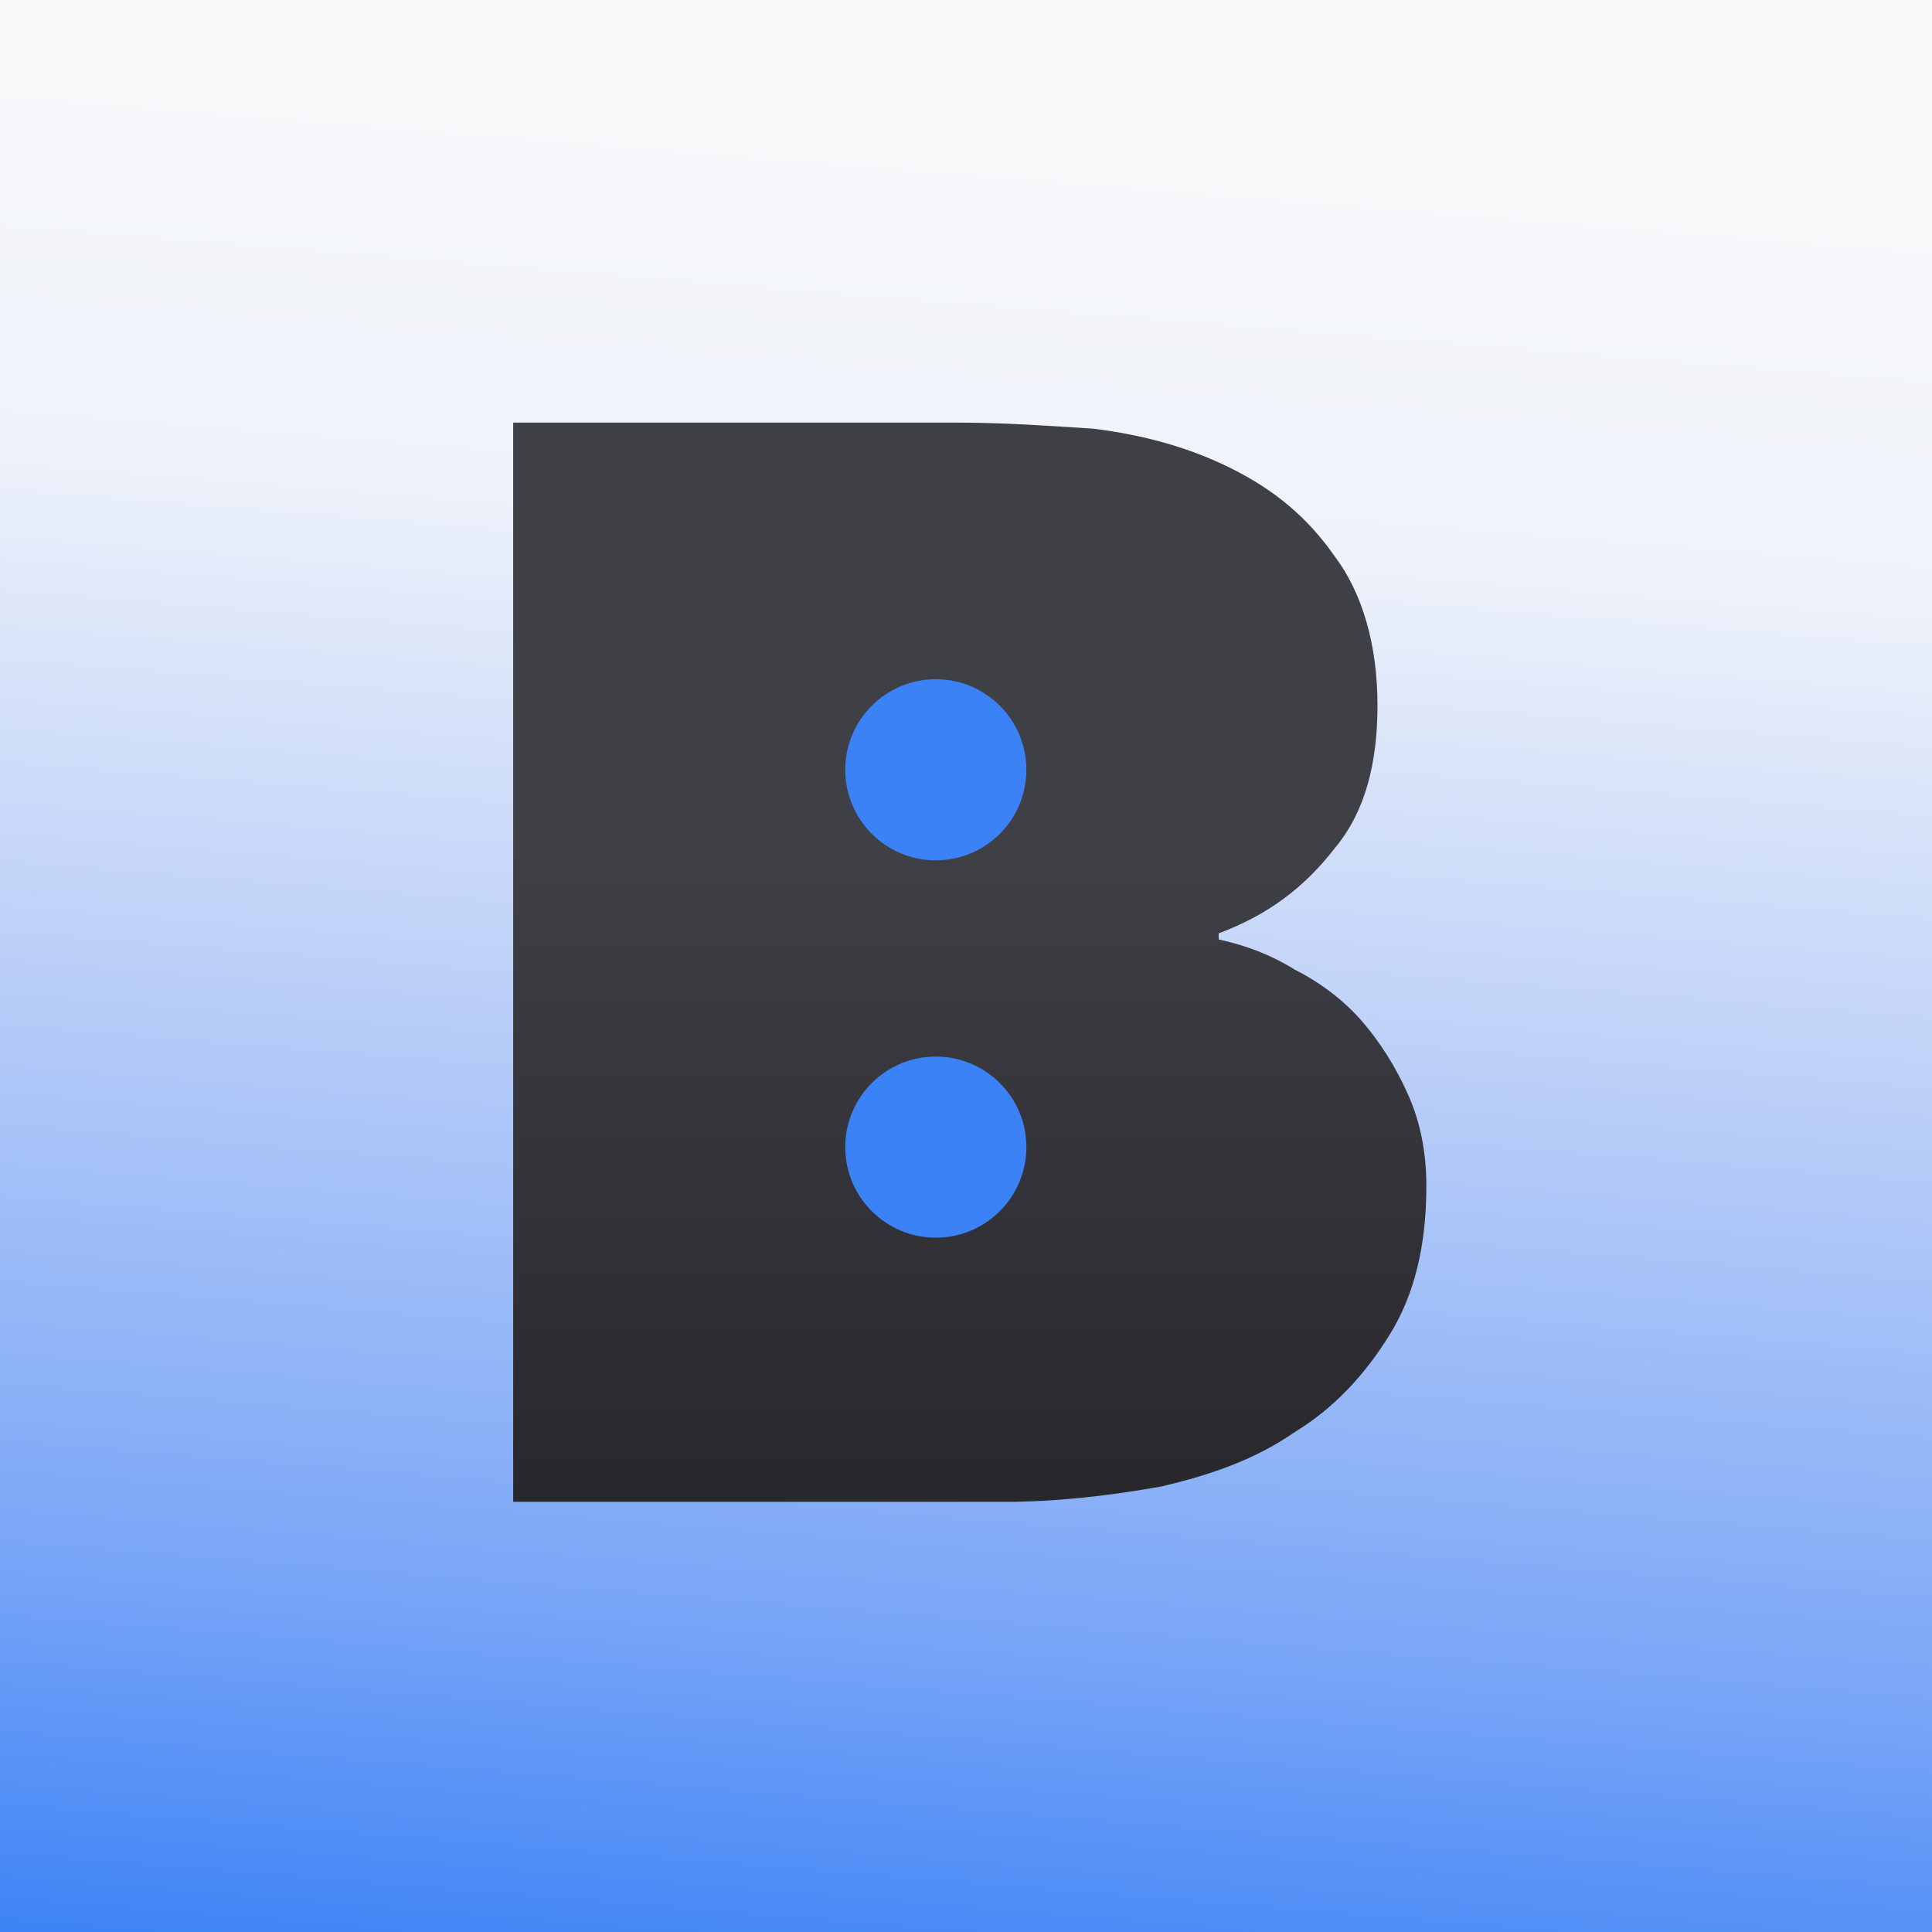
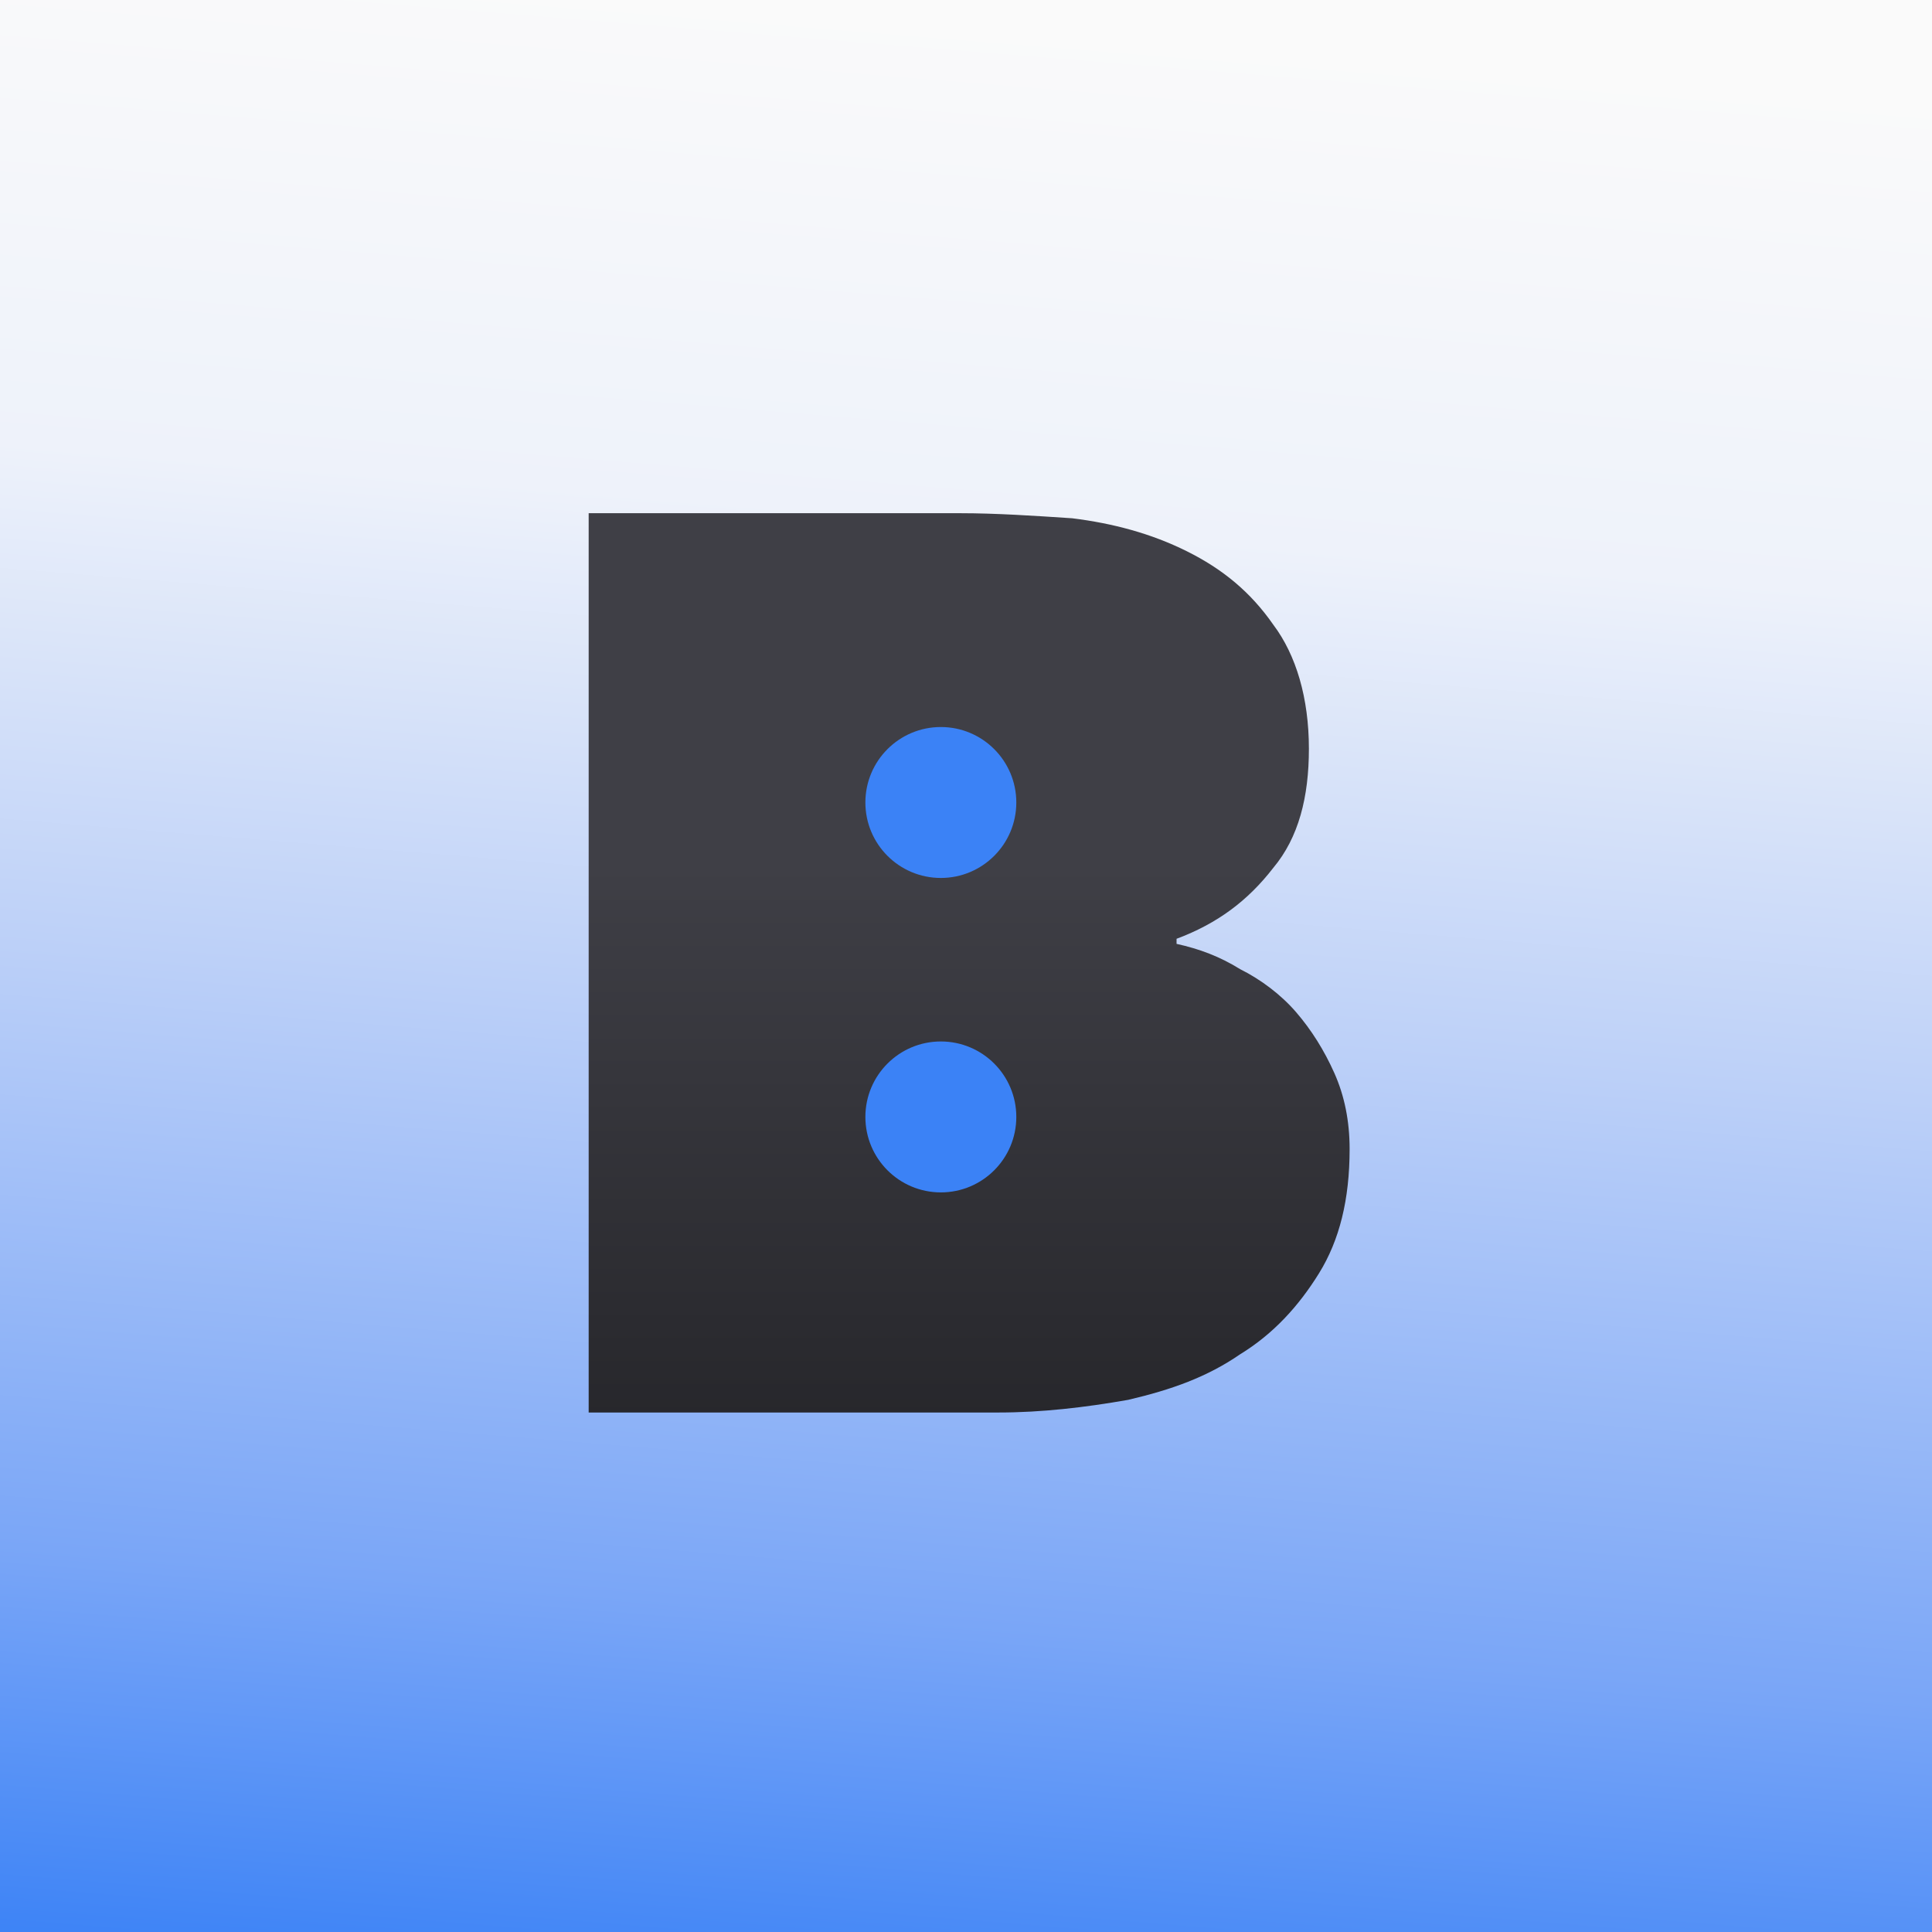
<svg xmlns="http://www.w3.org/2000/svg" width="1024" height="1024" viewBox="0 0 256 256">
  <defs>
    <linearGradient id="bg" x1="96" y1="0" x2="74.5" y2="264" gradientUnits="userSpaceOnUse">
      <stop offset="0" stop-color="#FAFAFA" />
      <stop offset="0.25" stop-color="#EEF2FA" />
      <stop offset="0.5" stop-color="#BCD0F8" />
      <stop offset="0.8" stop-color="#7AA6F7" />
      <stop offset="1" stop-color="#3B82F6" />
    </linearGradient>
    <linearGradient id="letter" x1="0" y1="56" x2="0" y2="199" gradientUnits="userSpaceOnUse">
      <stop offset="0" stop-color="#3F3F46" />
      <stop offset="1" stop-color="#18181B" />
    </linearGradient>
  </defs>
  <rect width="256" height="256" fill="url(#bg)" />
-   <path transform="translate(68 56)" fill="url(#letter)" d="M118.572,89.023 C116.953,85.397 114.93,82.175 112.502,79.355 C110.074,76.535 106.836,74.118 103.599,72.507 C100.361,70.493 97.124,69.285 93.482,68.479 L93.482,67.673 C99.957,65.256 104.813,61.631 108.86,56.394 C112.906,51.561 114.525,45.115 114.525,37.462 C114.525,29.406 112.502,22.558 108.86,17.724 C105.217,12.487 100.766,8.862 95.1,6.042 C89.435,3.223 83.365,1.611 76.89,0.806 C70.819,0.403 64.749,0 59.084,0 L0,0 L0,143 L65.154,143 C72.033,143 78.913,142.194 85.793,140.986 C92.672,139.375 98.338,137.361 103.599,133.735 C108.86,130.513 112.906,126.082 116.144,120.845 C119.381,115.608 121,109.163 121,101.107 C121,96.676 120.191,92.648 118.572,89.023 Z" />
-   <g transform="translate(68 56)" fill="#3B82F6">
-     <circle cx="56" cy="46" r="12" />
-     <circle cx="56" cy="96" r="12" />
+   <g transform="translate(128 128) scale(0.8333) translate(-128 -128)">
+     <path transform="translate(68 56)" fill="url(#letter)" d="M118.572,89.023 C116.953,85.397 114.93,82.175 112.502,79.355 C110.074,76.535 106.836,74.118 103.599,72.507 C100.361,70.493 97.124,69.285 93.482,68.479 L93.482,67.673 C99.957,65.256 104.813,61.631 108.86,56.394 C112.906,51.561 114.525,45.115 114.525,37.462 C114.525,29.406 112.502,22.558 108.86,17.724 C105.217,12.487 100.766,8.862 95.1,6.042 C89.435,3.223 83.365,1.611 76.89,0.806 C70.819,0.403 64.749,0 59.084,0 L0,0 L0,143 L65.154,143 C72.033,143 78.913,142.194 85.793,140.986 C92.672,139.375 98.338,137.361 103.599,133.735 C108.86,130.513 112.906,126.082 116.144,120.845 C119.381,115.608 121,109.163 121,101.107 C121,96.676 120.191,92.648 118.572,89.023 Z" />
+     <g transform="translate(68 56)" fill="#3B82F6">
+       <circle cx="56" cy="46" r="12" />
+       <circle cx="56" cy="96" r="12" />
+     </g>
  </g>
</svg>
